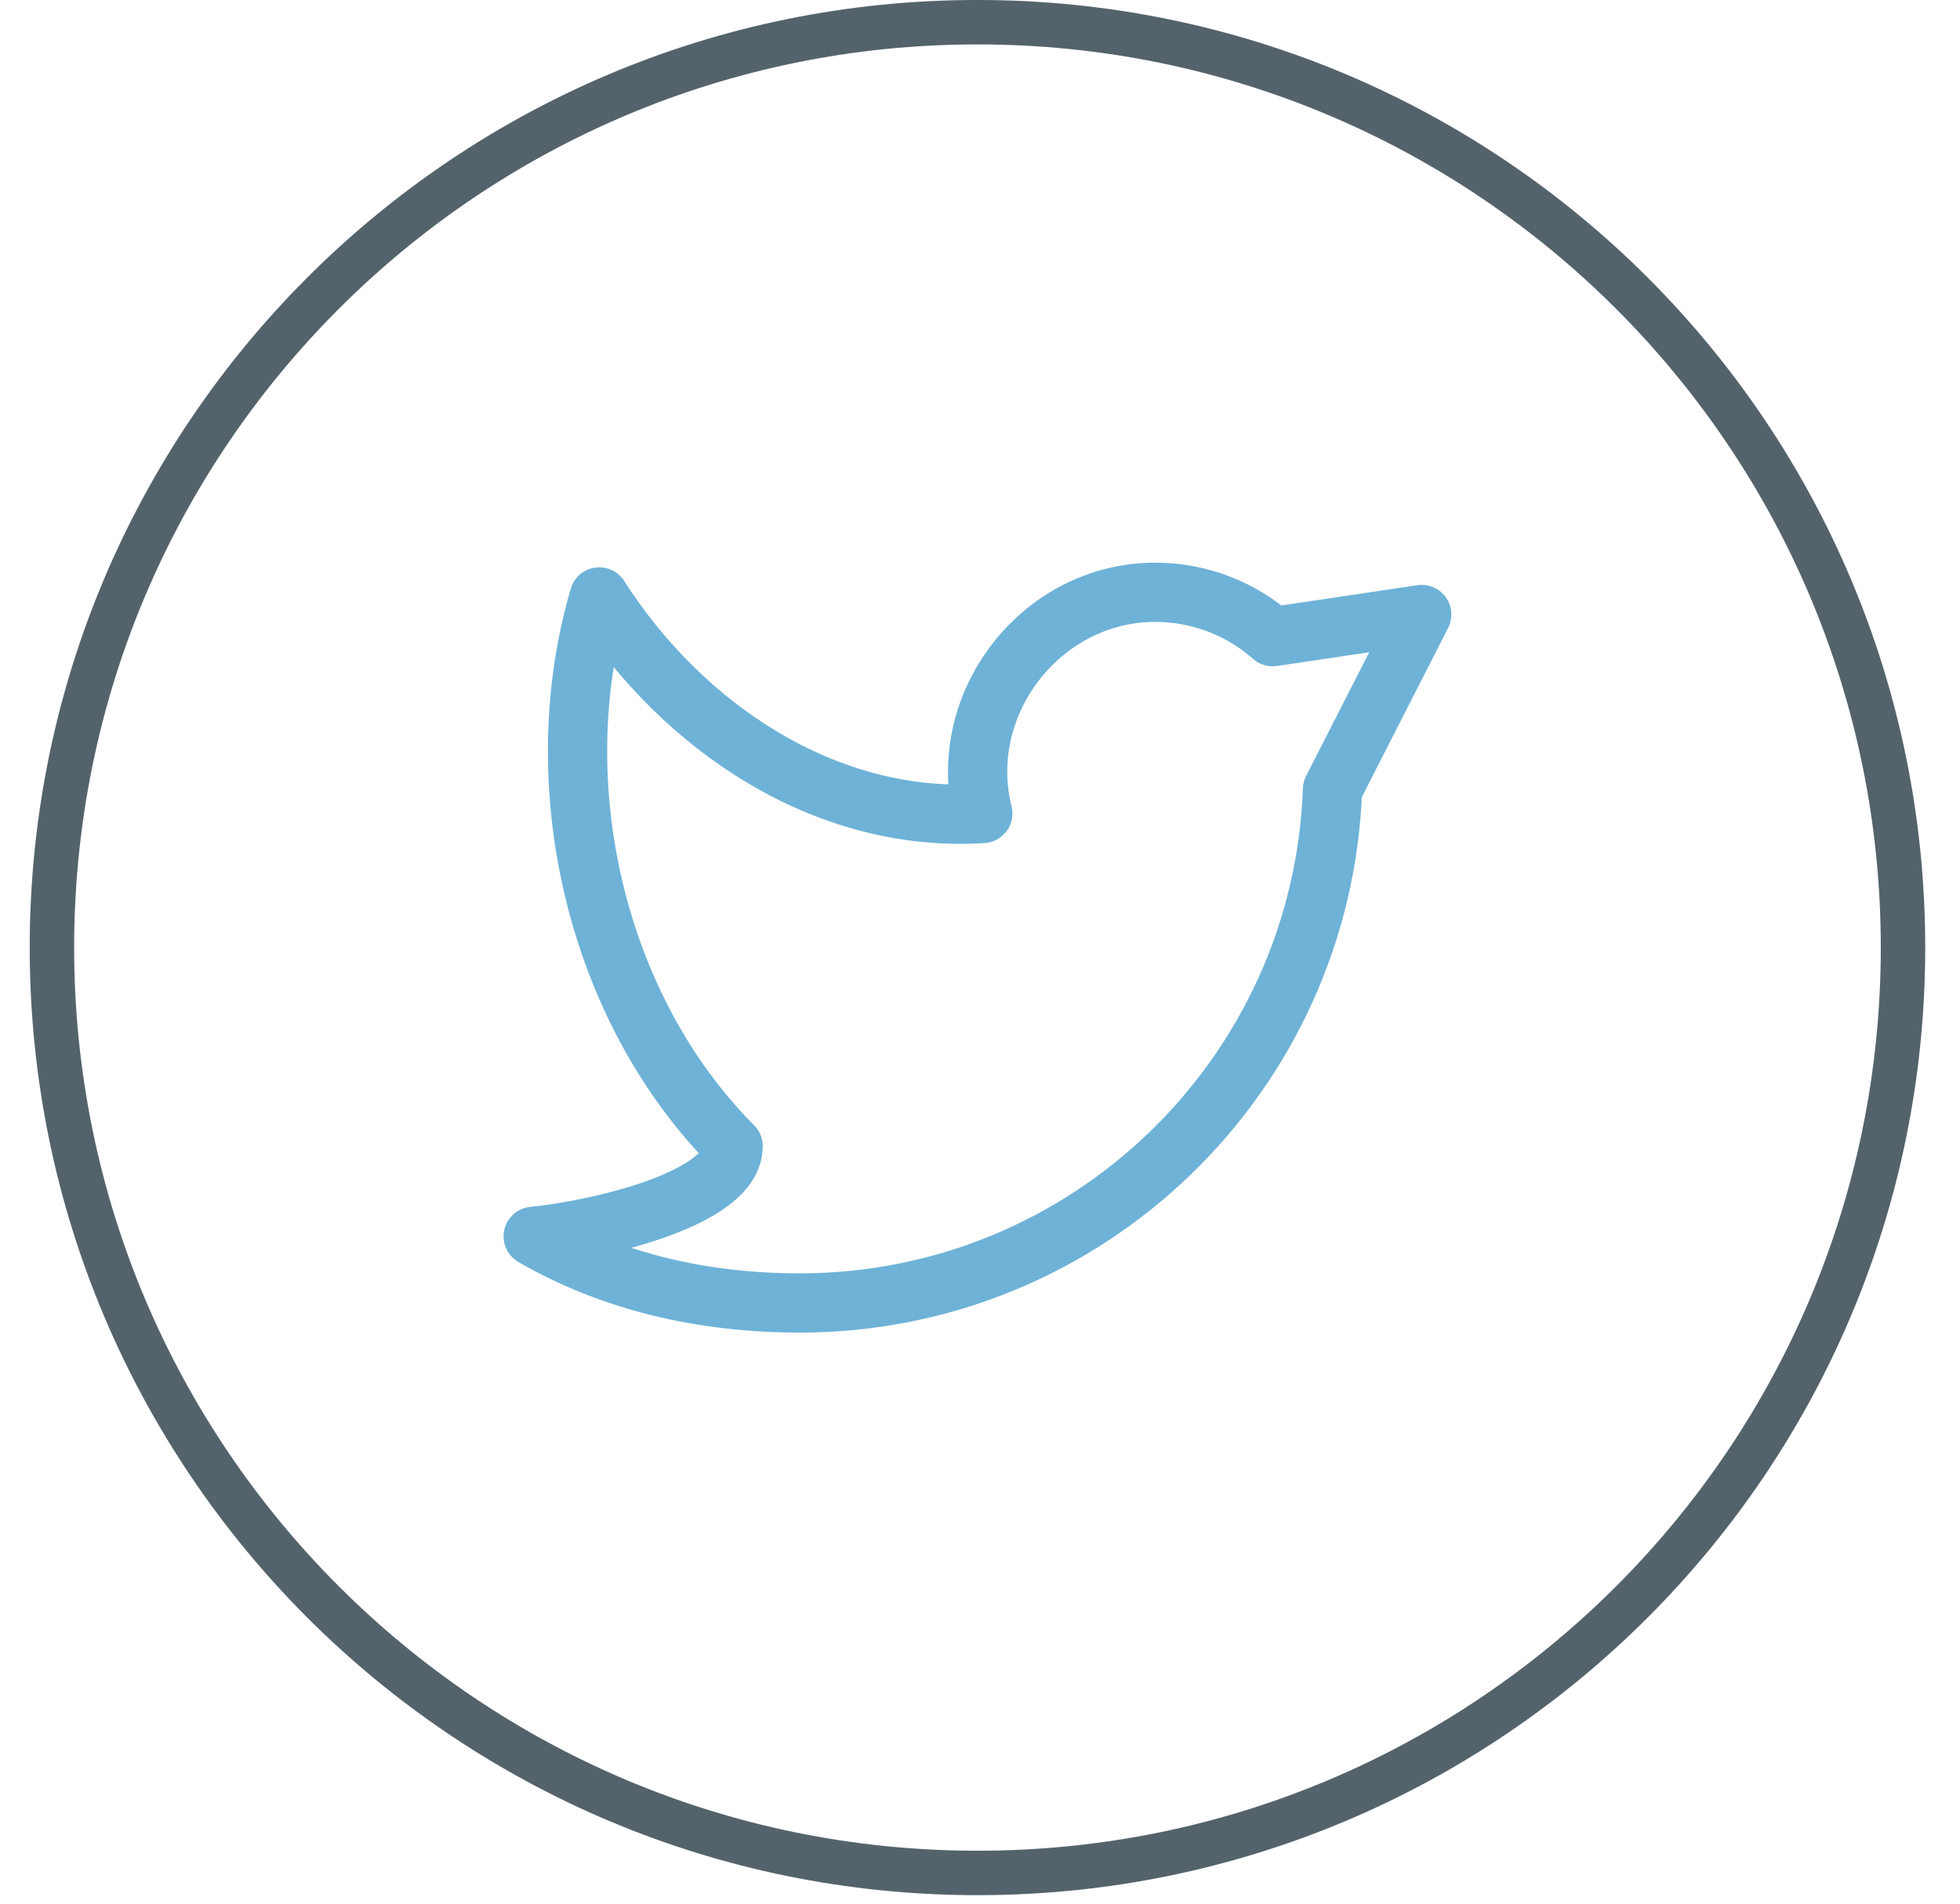
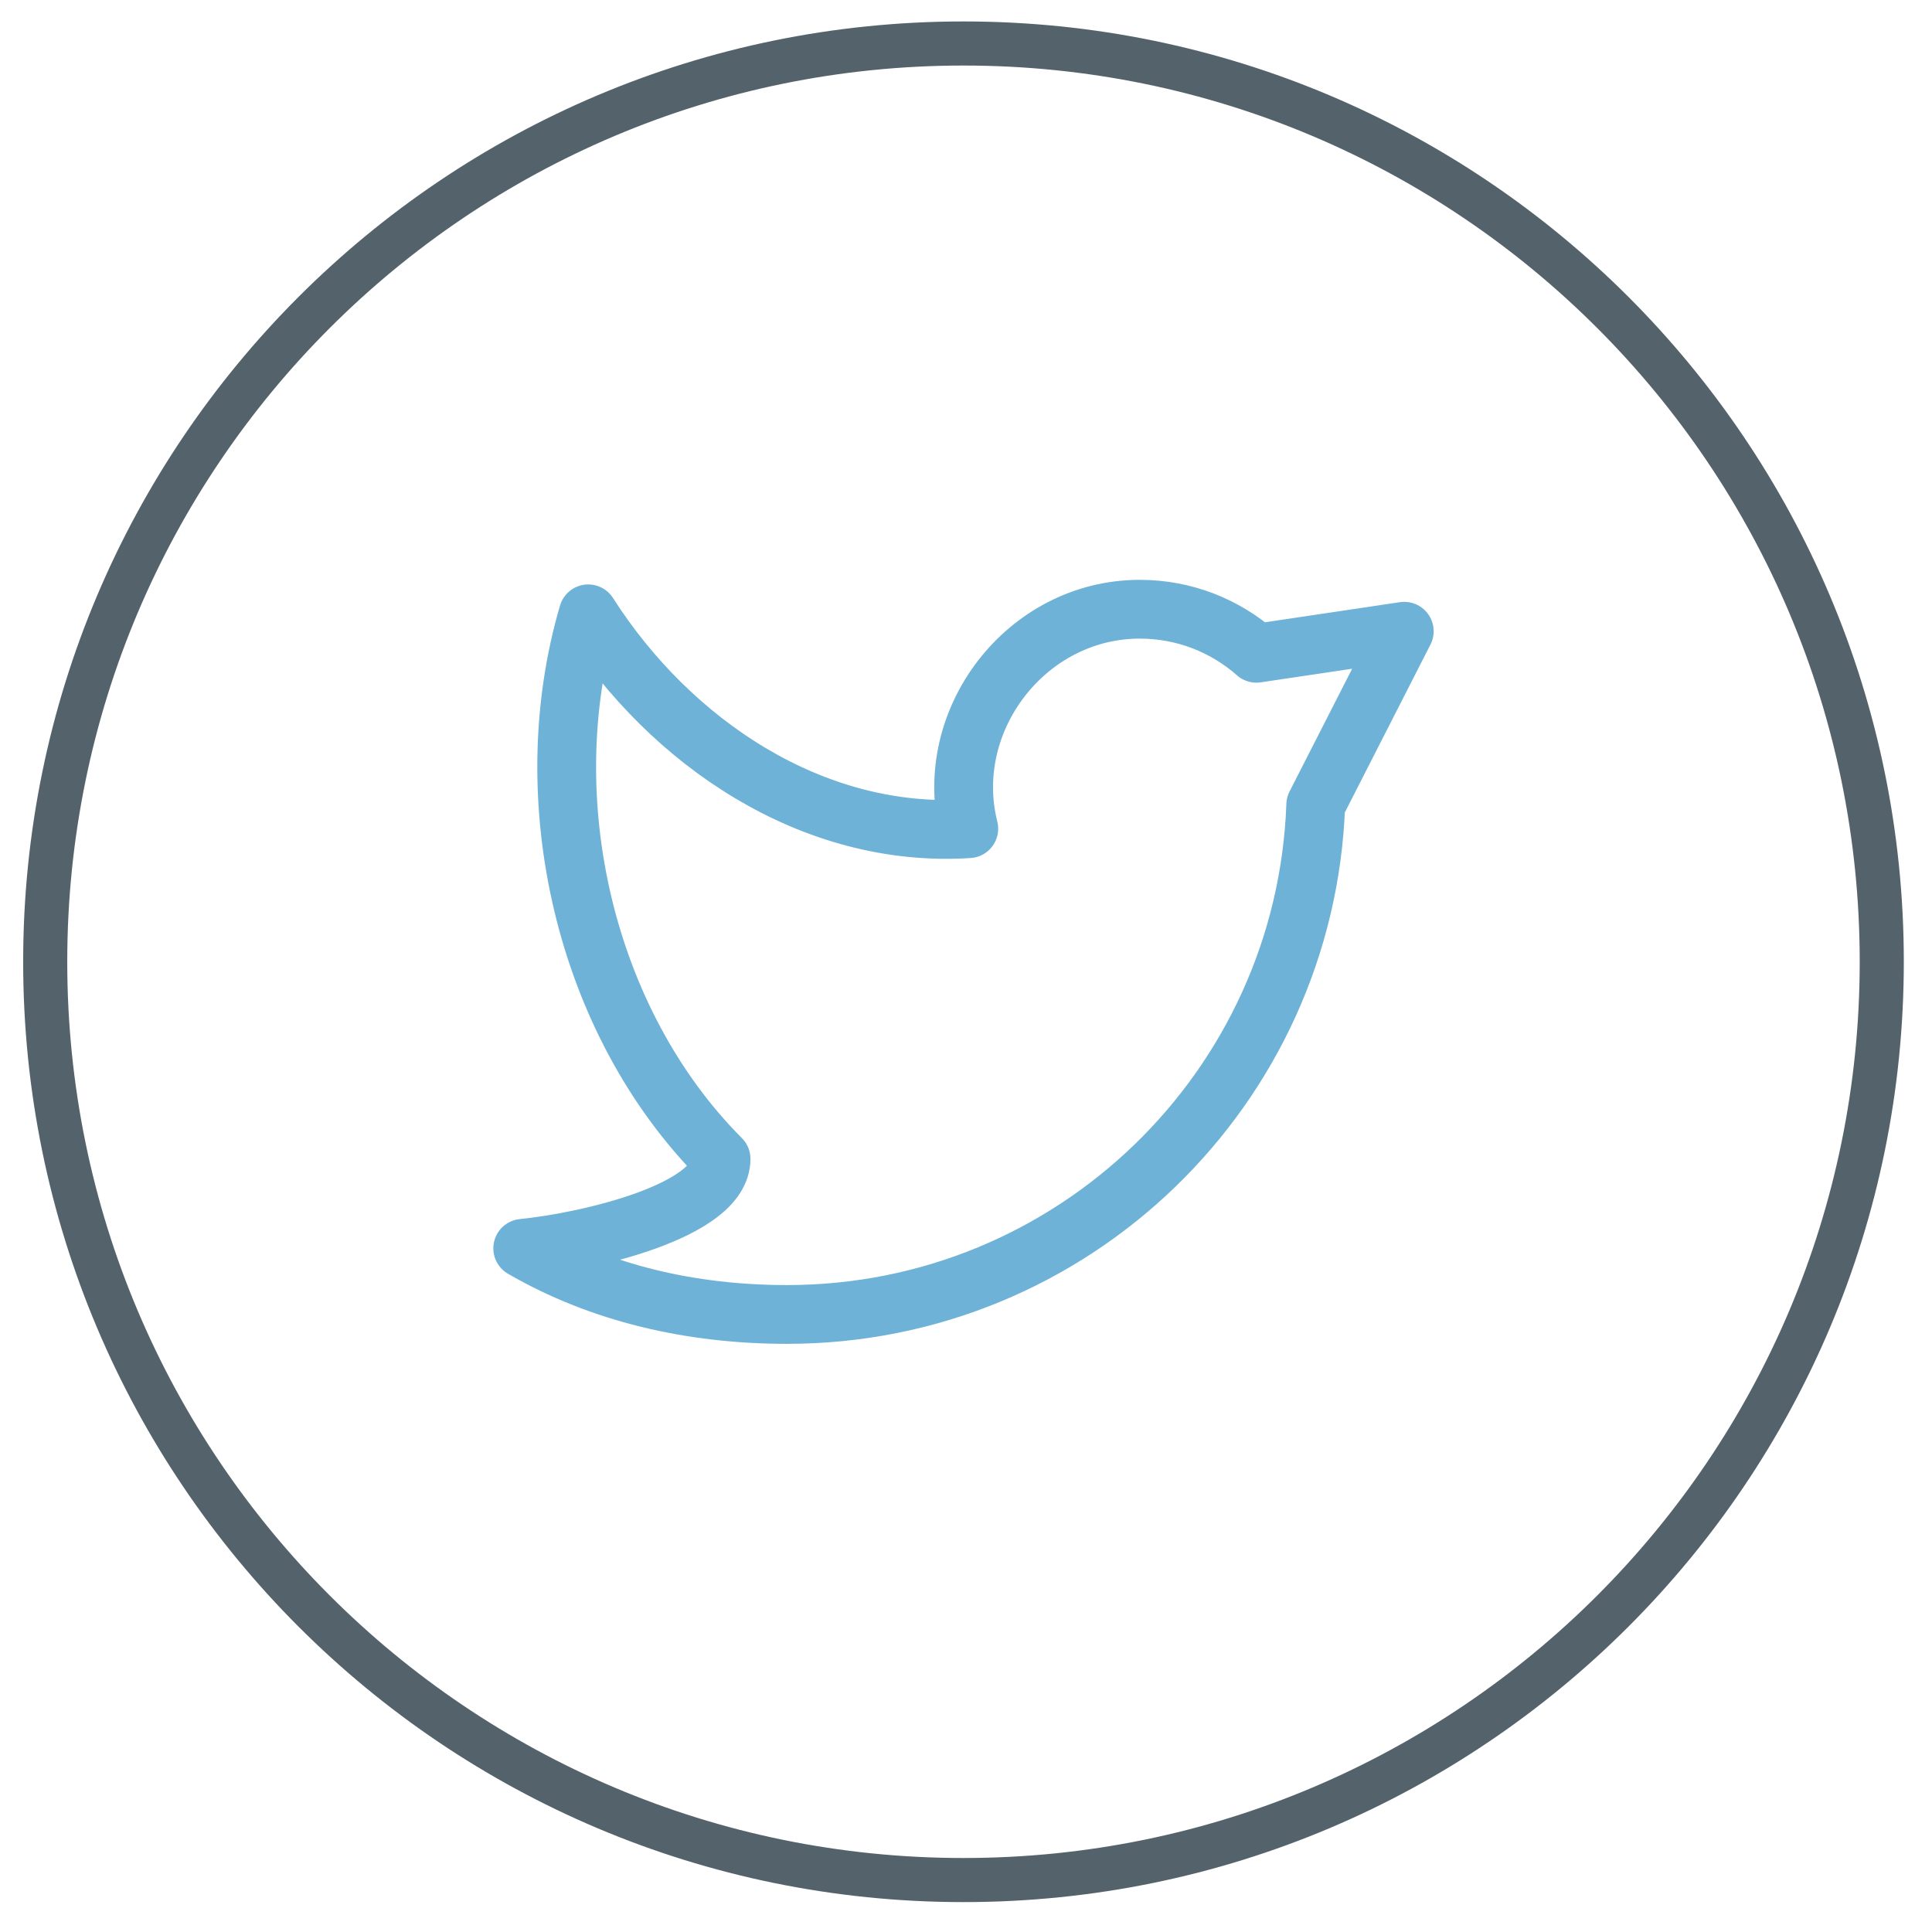
- <svg xmlns="http://www.w3.org/2000/svg" width="35" height="34" viewBox="0 0 45 44" fill="none">
+ <svg xmlns="http://www.w3.org/2000/svg" width="28" height="28" viewBox="0 0 45 44" fill="none">
  <rect x="1.053" y="0.513" width="42.777" height="42.777" rx="21.388" stroke="#2A3C46" stroke-opacity="0.8" stroke-width="1.027" />
  <path d="M12.175 28.576C13.987 29.624 16.091 30.116 18.335 30.116C24.988 30.116 30.41 24.841 30.646 18.246L32.708 14.203L29.264 14.716C28.54 14.077 27.589 13.69 26.548 13.69C23.907 13.69 21.929 16.274 22.565 18.802C18.918 19.038 15.613 16.791 13.701 13.797C12.433 18.106 13.608 23.295 16.795 26.492C16.795 27.7 13.715 28.421 12.175 28.576Z" stroke="#6EB2D7" stroke-width="1.369" stroke-linejoin="round" />
</svg>
